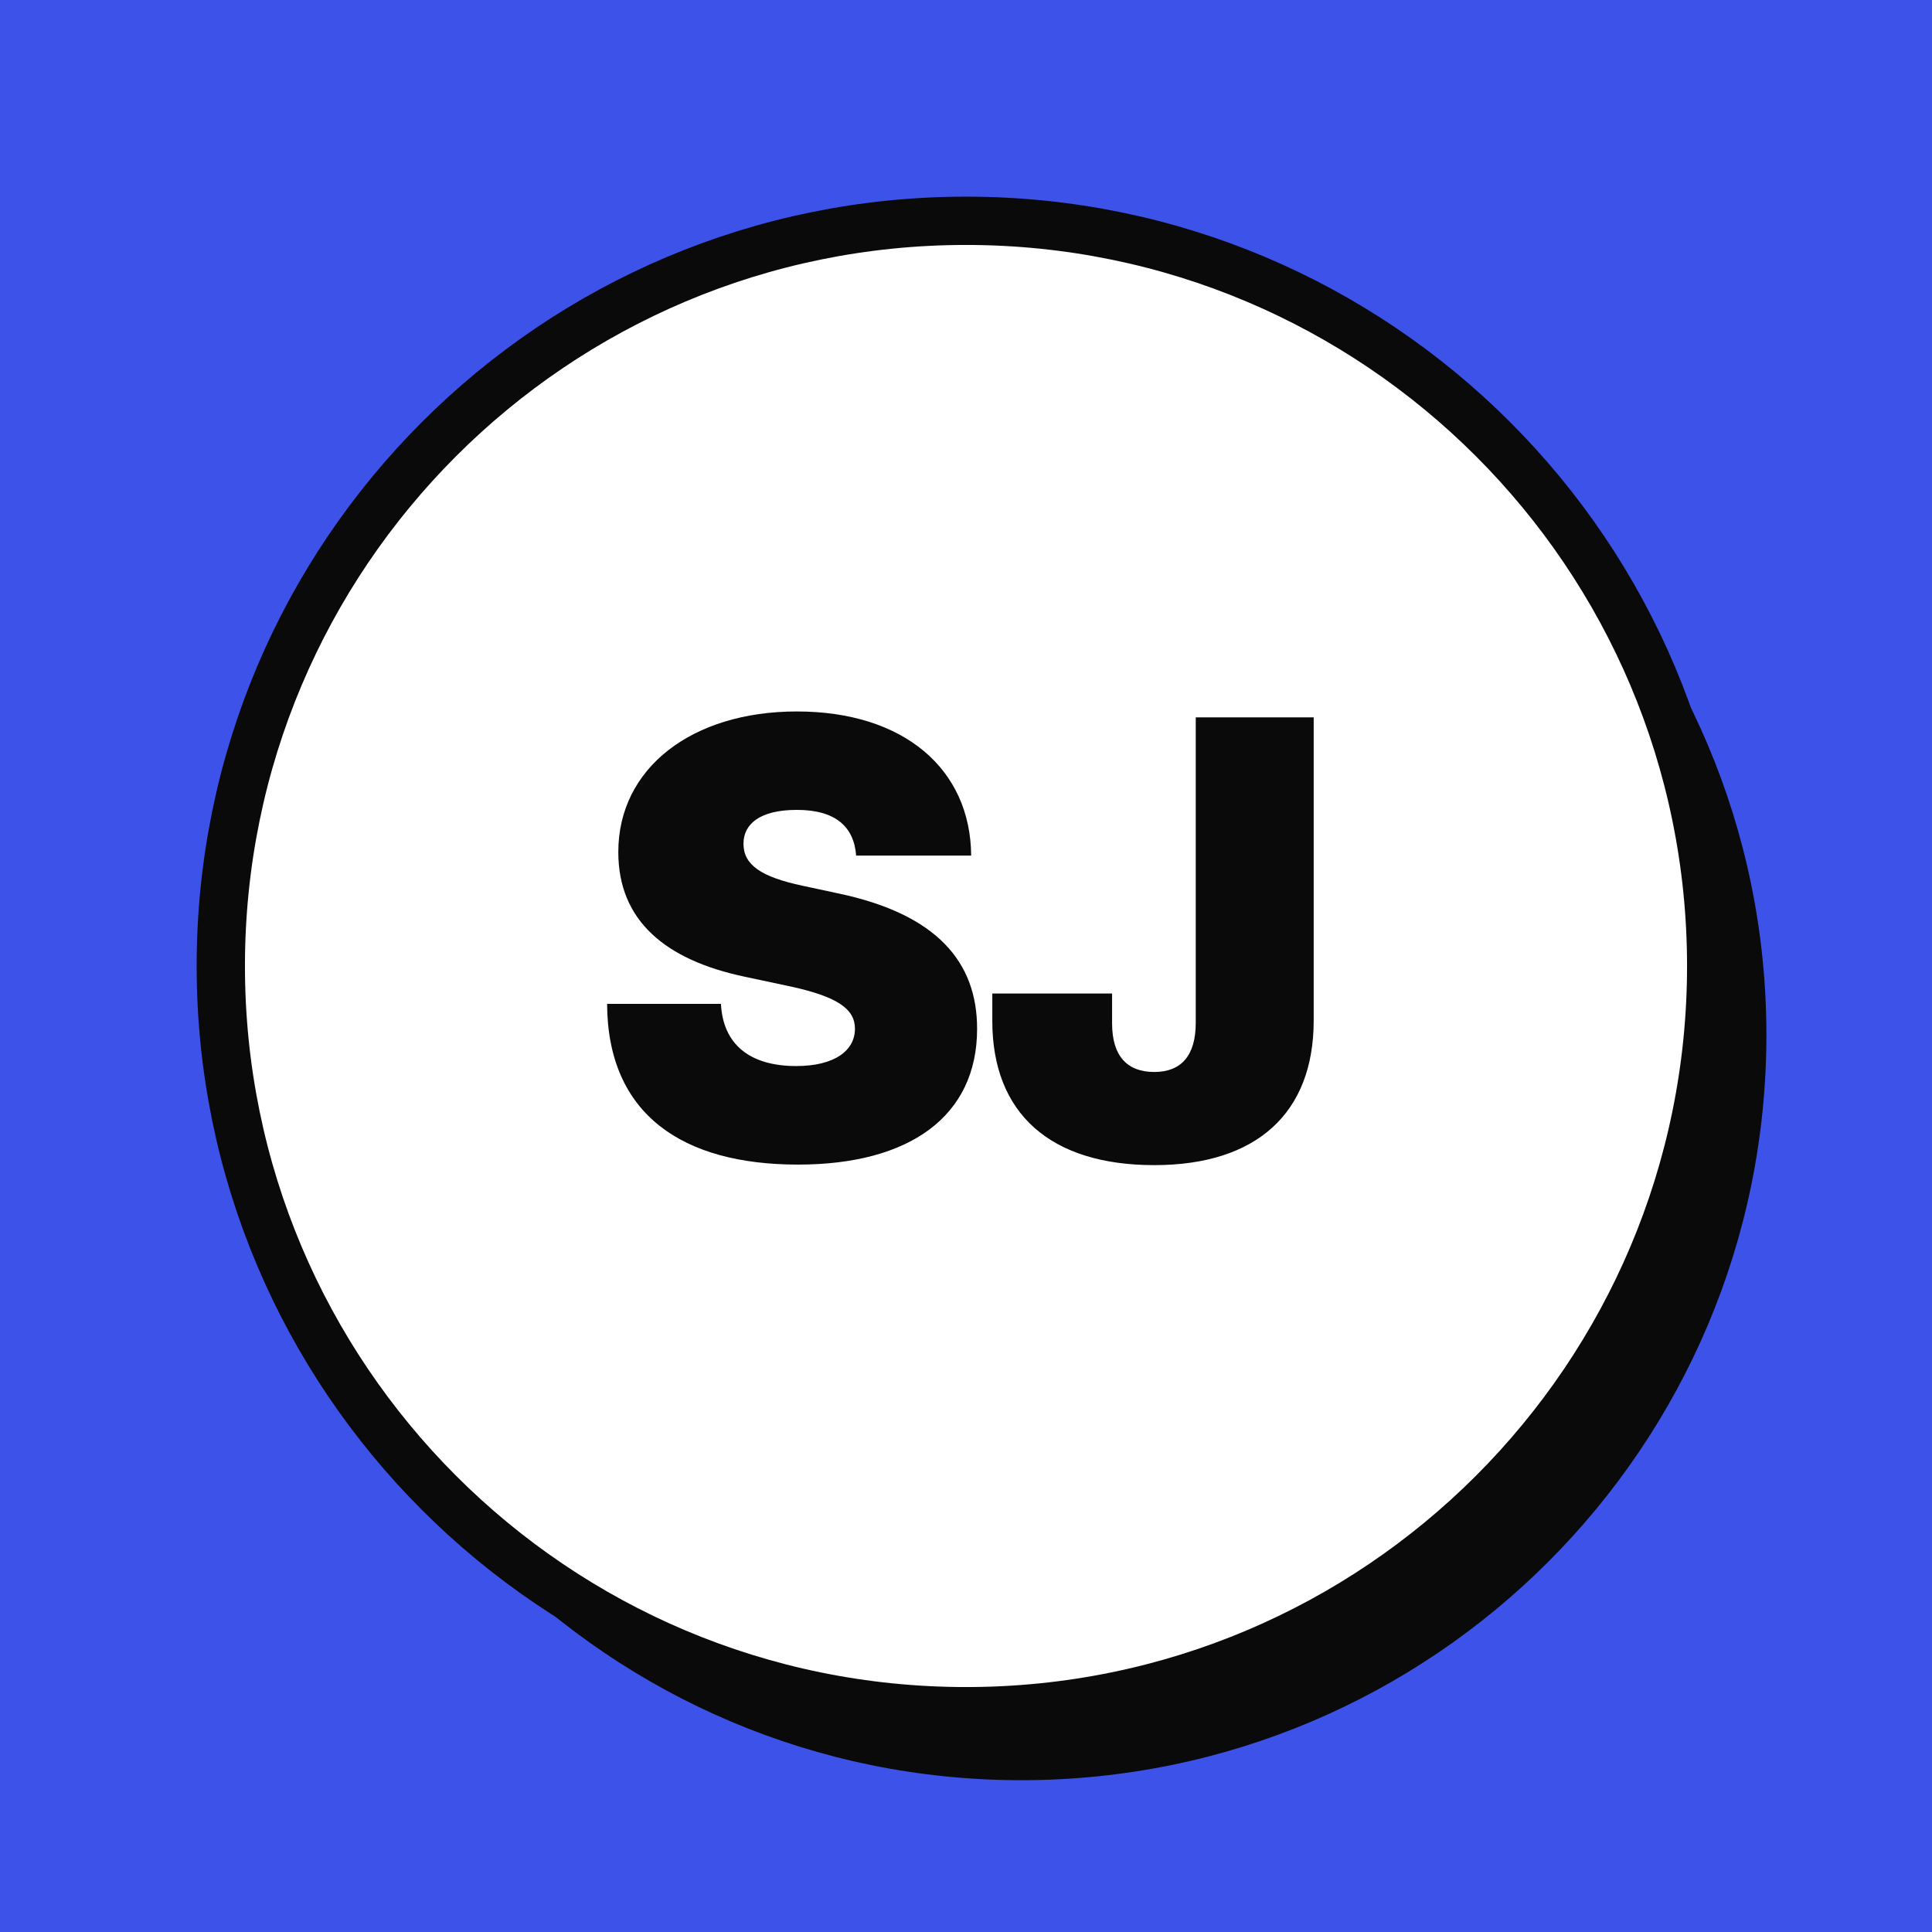
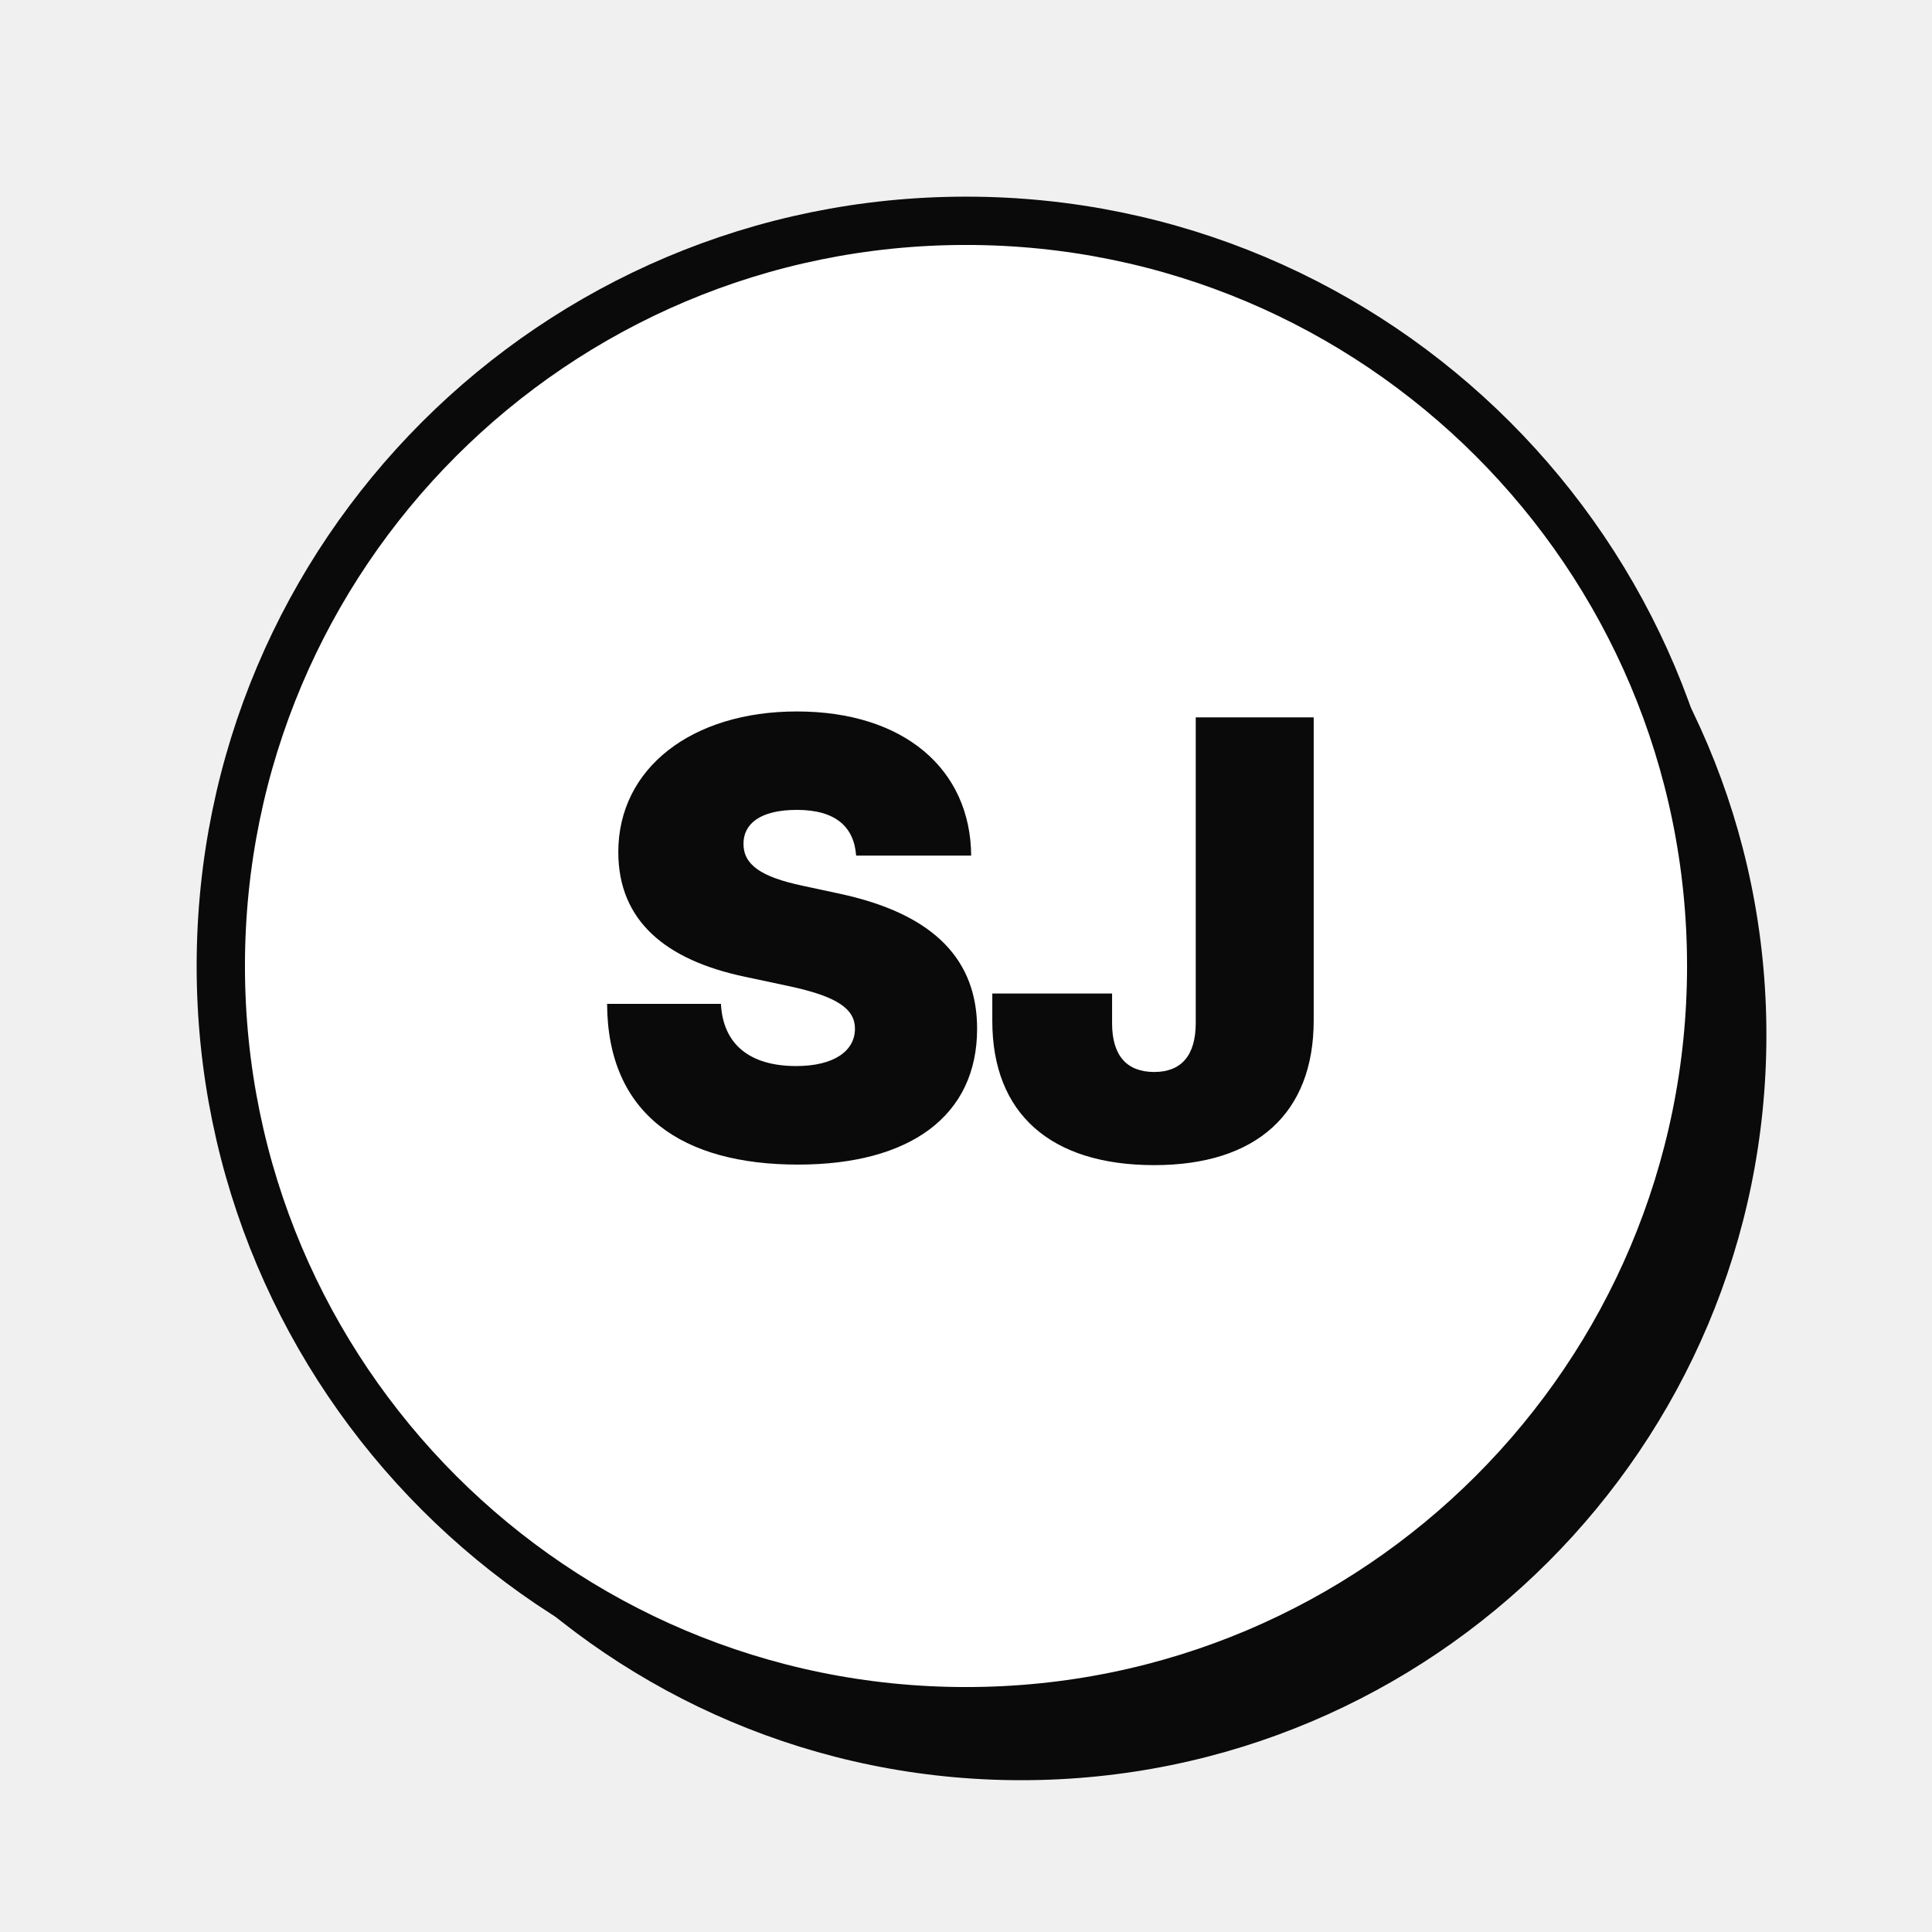
<svg xmlns="http://www.w3.org/2000/svg" viewBox="0 0 280 280">
-   <rect width="280" height="280" rx="0" fill="#3D52E8" />
  <circle cx="148" cy="150" r="108" fill="#0a0a0a" />
  <circle cx="140" cy="140" r="108" fill="#ffffff" stroke="#0a0a0a" stroke-width="7" />
  <text x="140" y="168" font-family="Inter, Arial Black, sans-serif" font-size="88" font-weight="900" text-anchor="middle" fill="#0a0a0a" letter-spacing="-2">SJ</text>
</svg>
